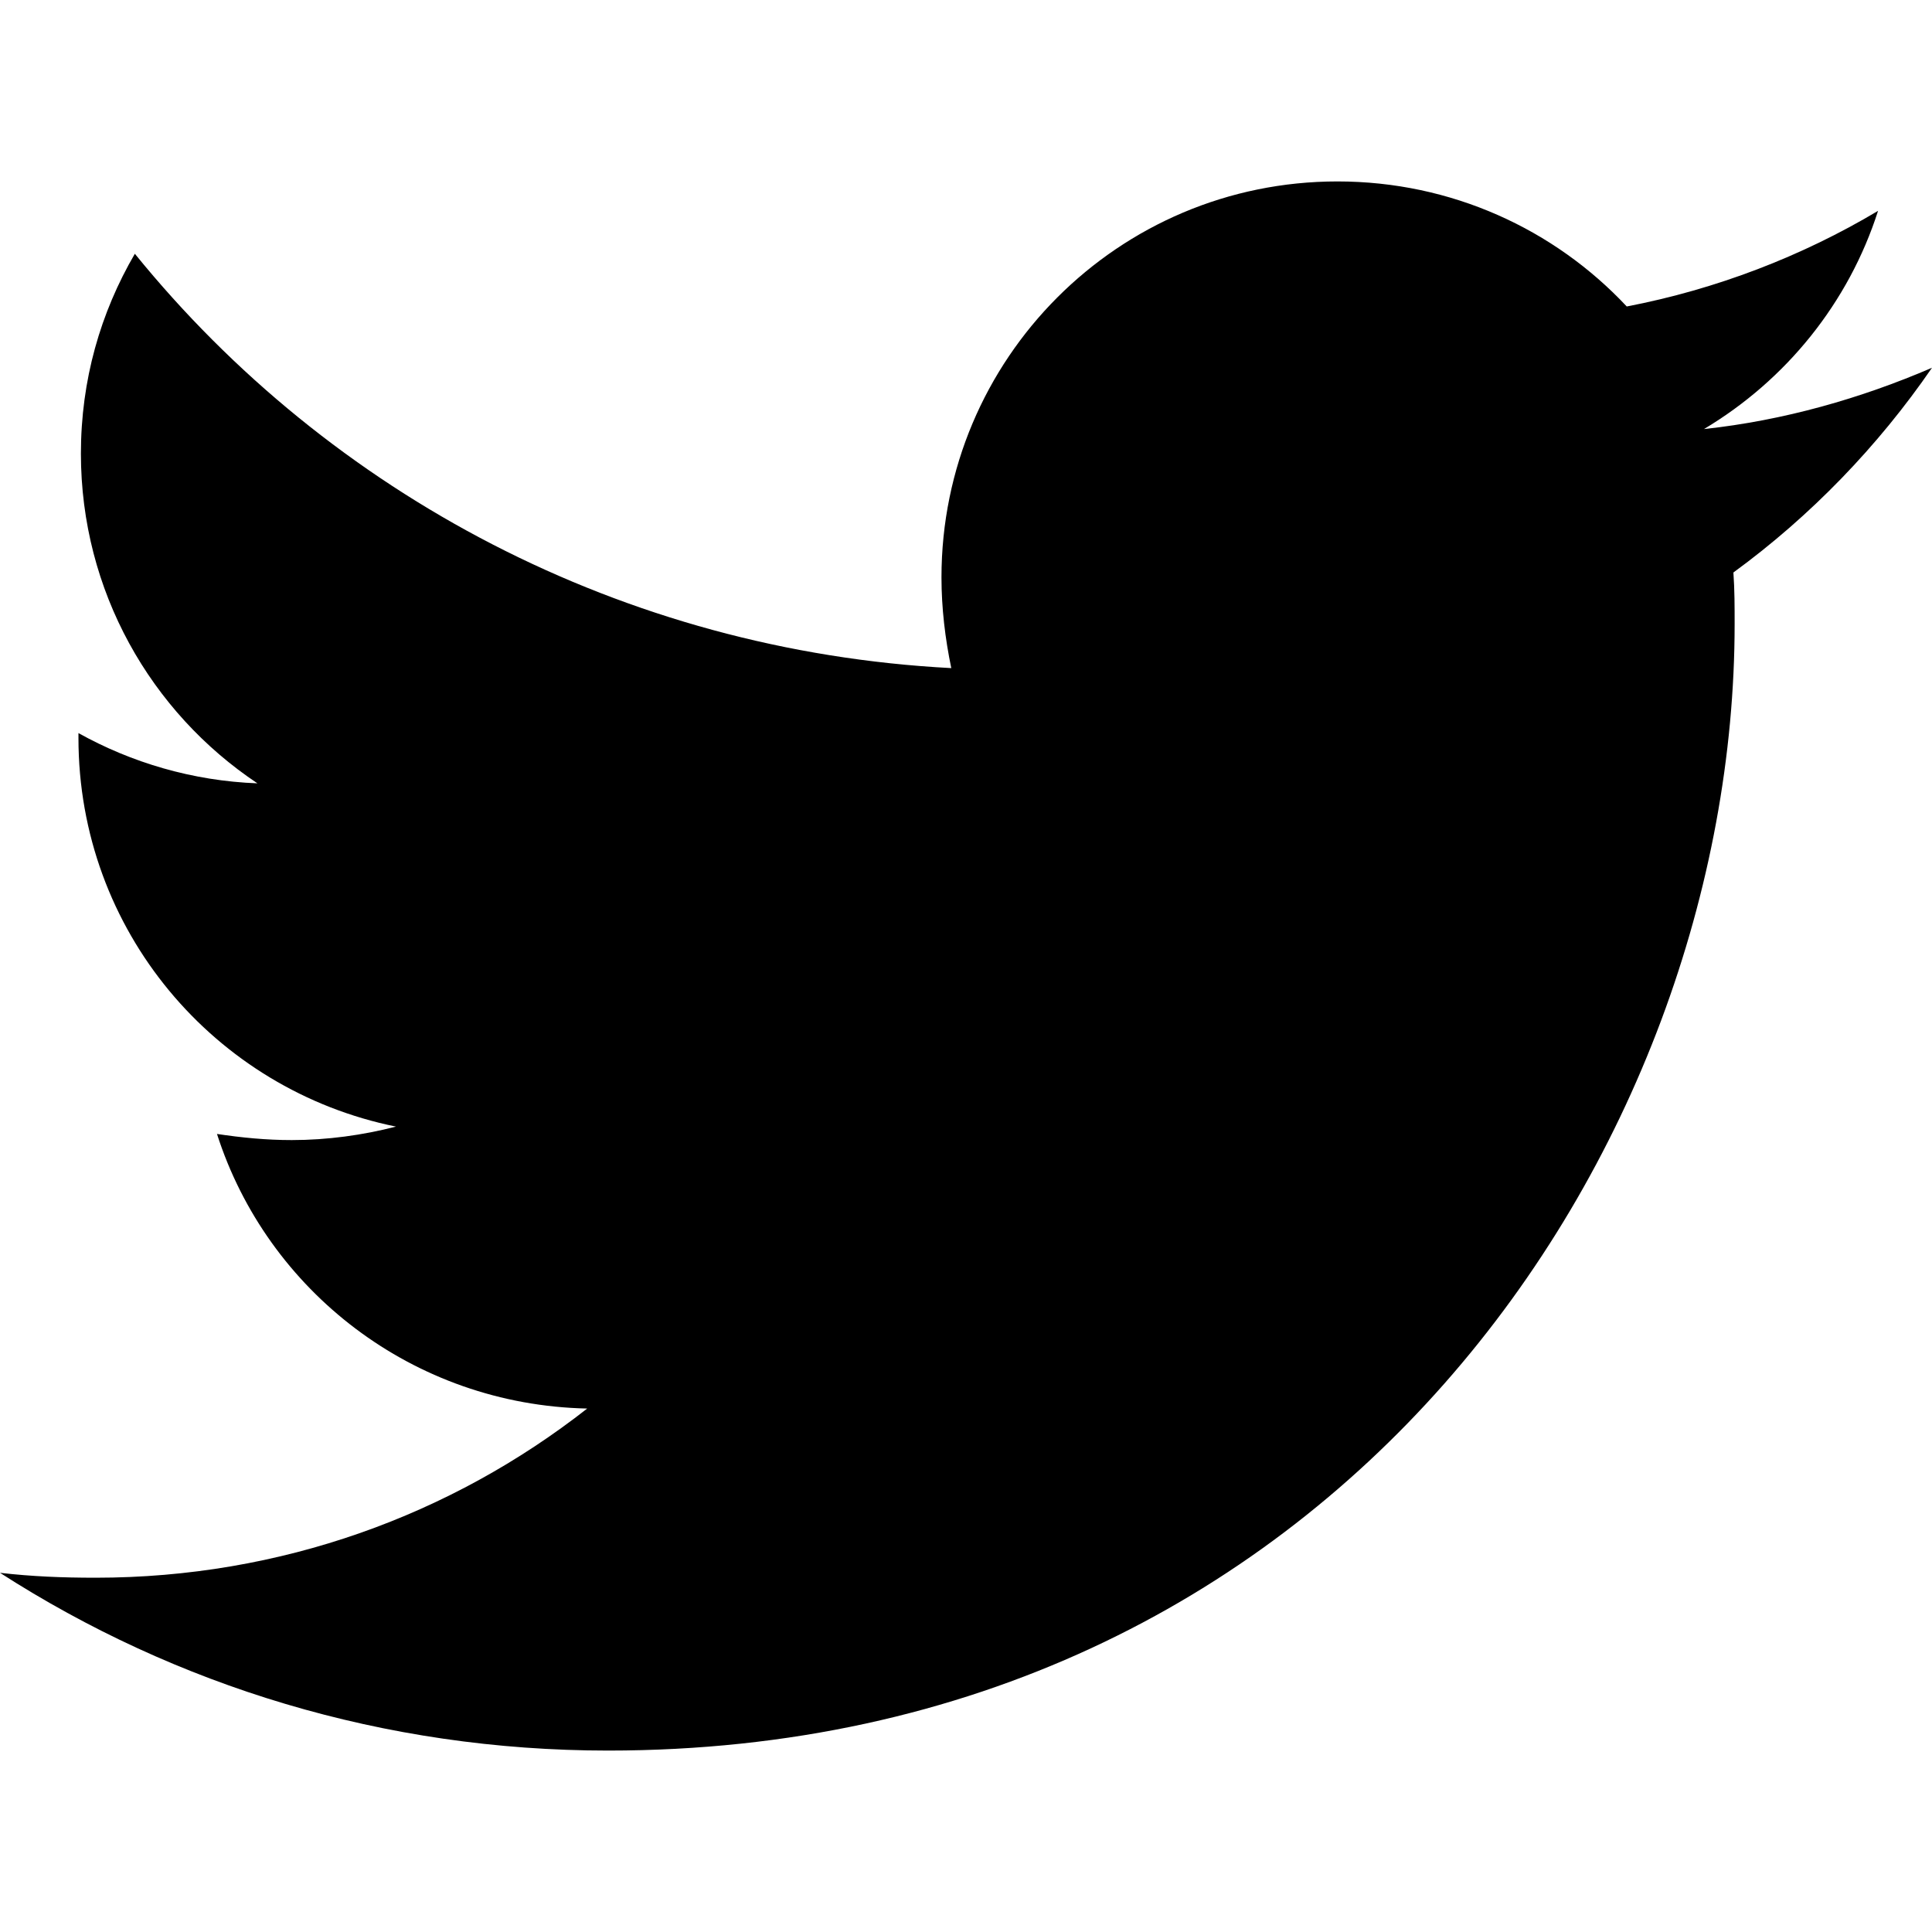
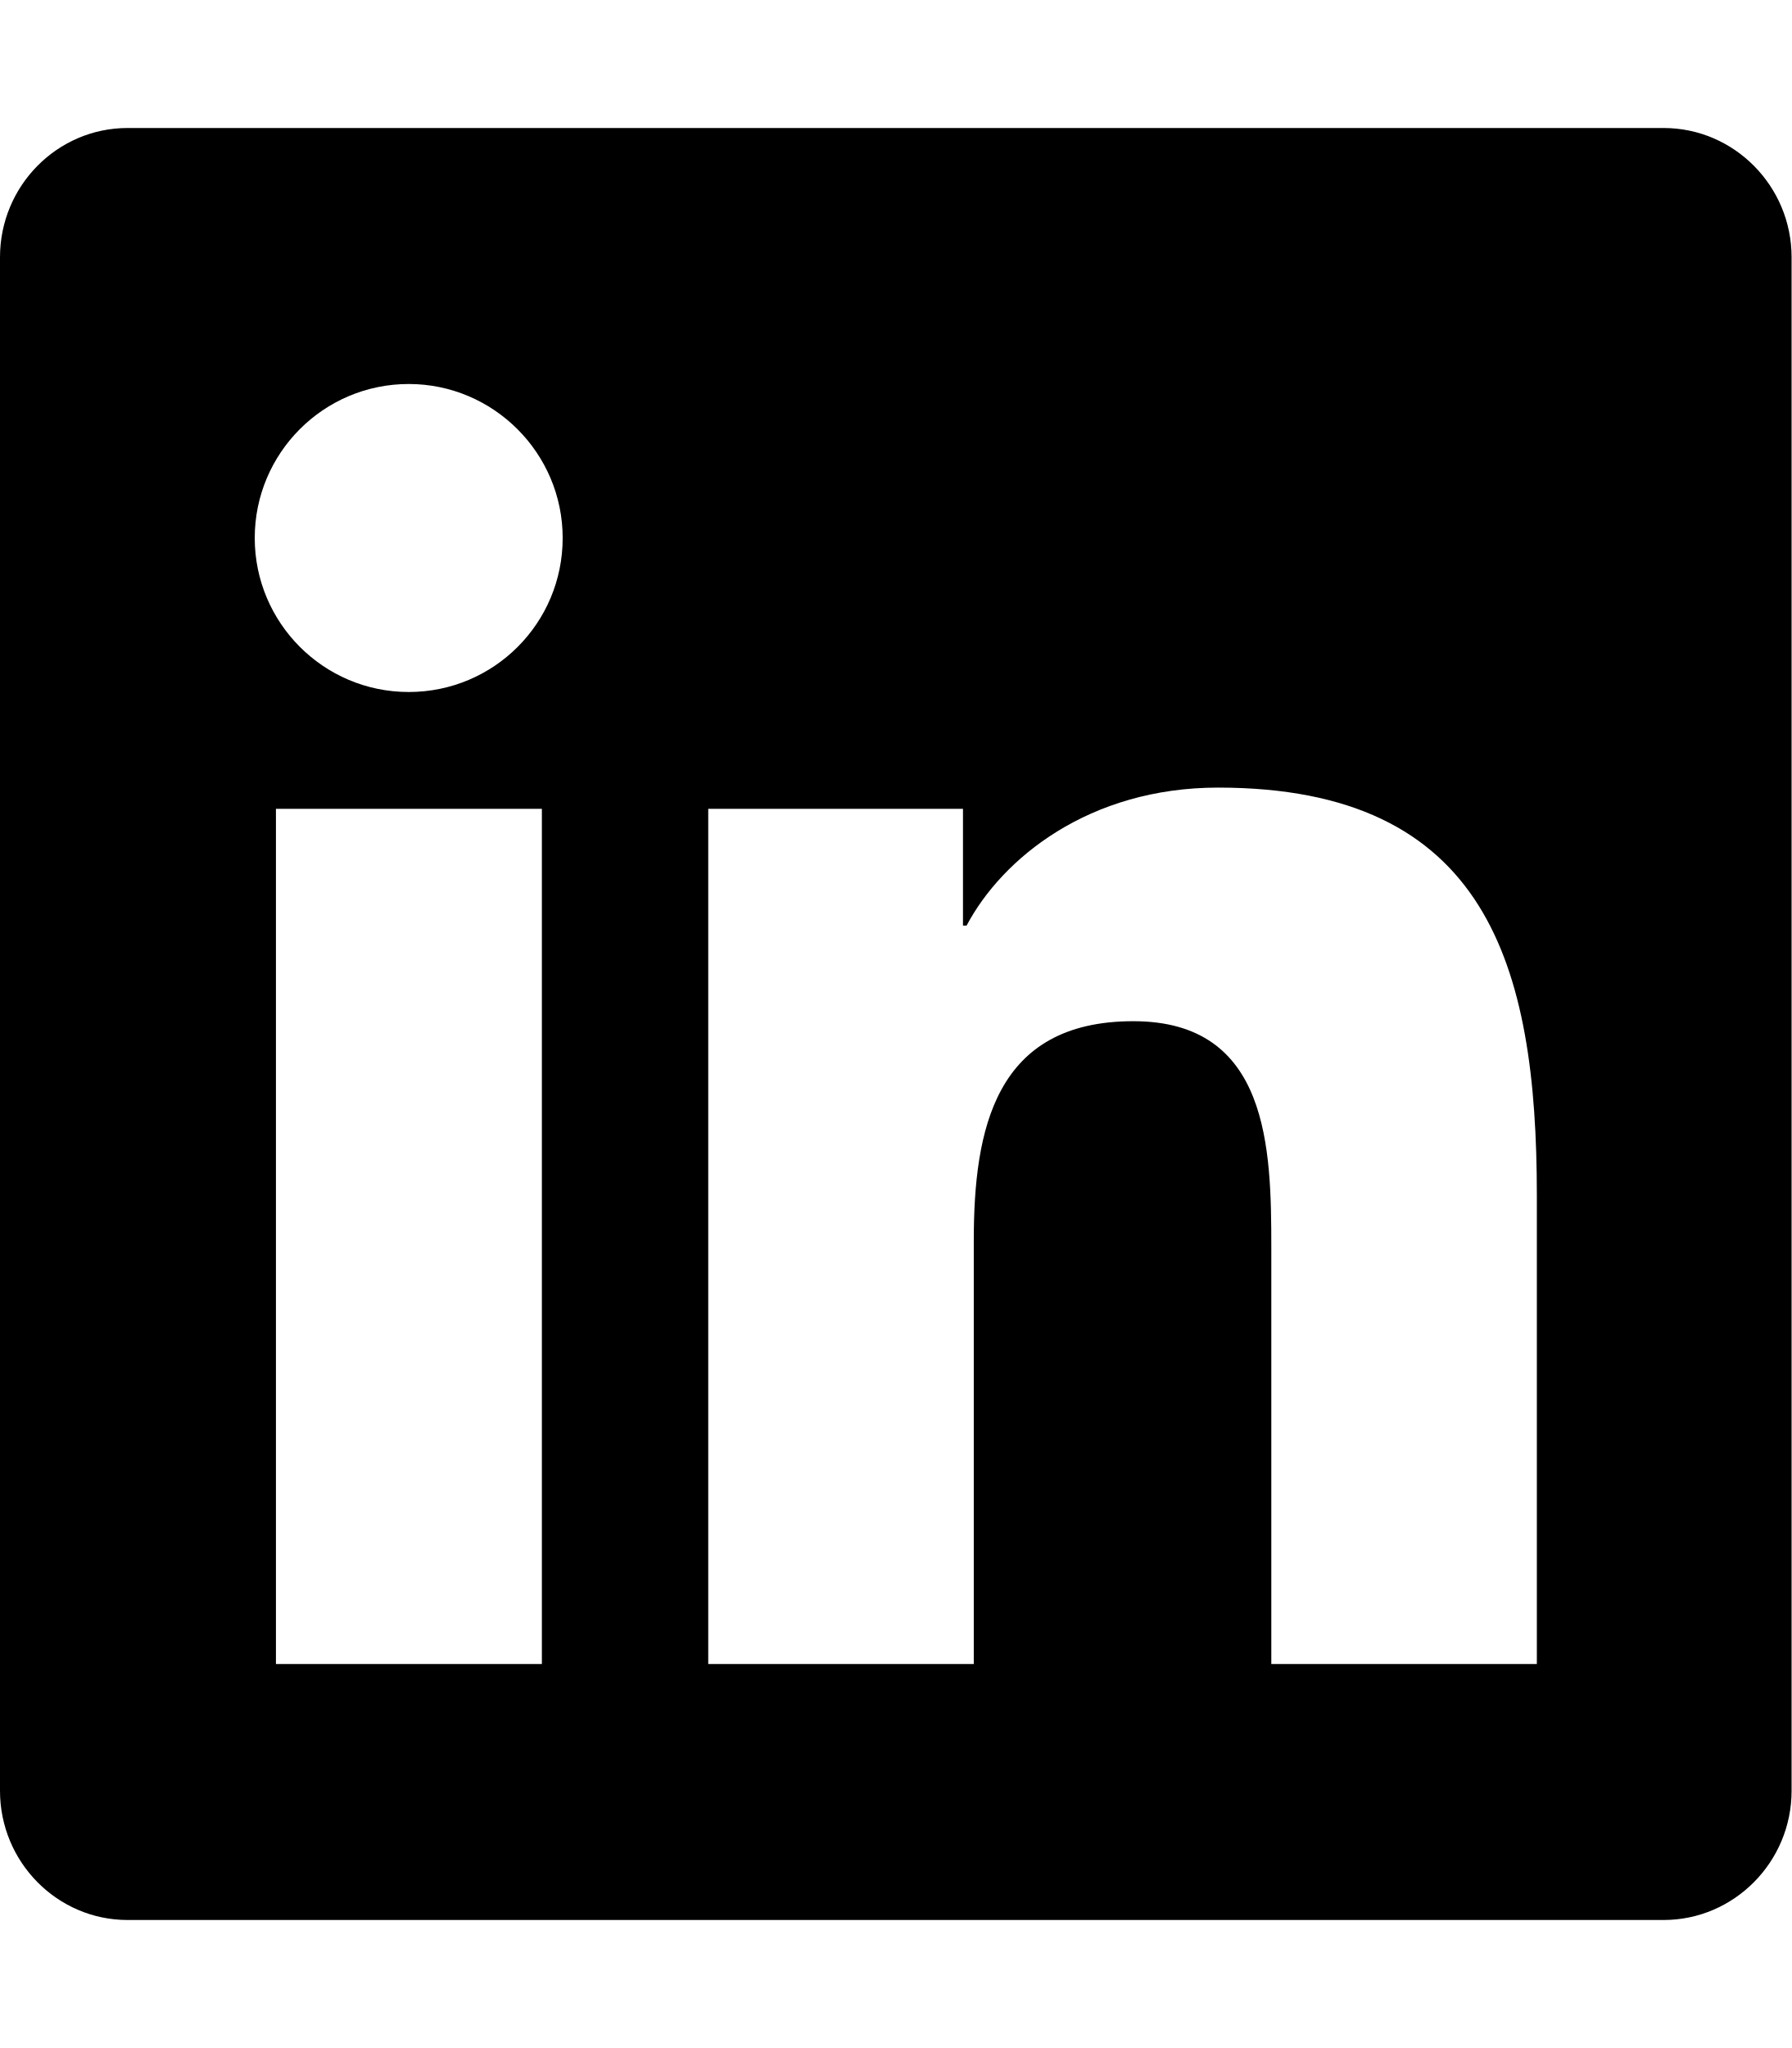
- <svg xmlns="http://www.w3.org/2000/svg" focusable="false" data-prefix="fab" data-icon="twitter" class="svg-inline--fa fa-twitter fa-w-16 social-link--twitter" role="img" viewBox="0 0 512 512">
-   <path fill="currentColor" d="M459.37 151.716c.325 4.548.325 9.097.325 13.645 0 138.72-105.583 298.558-298.558 298.558-59.452 0-114.68-17.219-161.137-47.106 8.447.974 16.568 1.299 25.34 1.299 49.055 0 94.213-16.568 130.274-44.832-46.132-.975-84.792-31.188-98.112-72.772 6.498.974 12.995 1.624 19.818 1.624 9.421 0 18.843-1.3 27.614-3.573-48.081-9.747-84.143-51.98-84.143-102.985v-1.299c13.969 7.797 30.214 12.67 47.431 13.319-28.264-18.843-46.781-51.005-46.781-87.391 0-19.492 5.197-37.36 14.294-52.954 51.655 63.675 129.3 105.258 216.365 109.807-1.624-7.797-2.599-15.918-2.599-24.04 0-57.828 46.782-104.934 104.934-104.934 30.213 0 57.502 12.67 76.67 33.137 23.715-4.548 46.456-13.32 66.599-25.34-7.798 24.366-24.366 44.833-46.132 57.827 21.117-2.273 41.584-8.122 60.426-16.243-14.292 20.791-32.161 39.308-52.628 54.253z" />
+ <svg xmlns="http://www.w3.org/2000/svg" focusable="false" data-prefix="fab" data-icon="linkedin" class="svg-inline--fa fa-linkedin fa-w-14 social-link--linkedin" role="img" viewBox="0 0 448 512">
+   <path fill="currentColor" d="M416 32H31.9C14.3 32 0 46.5 0 64.3v383.4C0 465.5 14.3 480 31.9 480H416c17.6 0 32-14.5 32-32.3V64.3c0-17.8-14.4-32.3-32-32.3zM135.4 416H69V202.2h66.5V416zm-33.2-243c-21.3 0-38.5-17.3-38.5-38.5S80.9 96 102.2 96c21.2 0 38.5 17.3 38.5 38.5 0 21.3-17.2 38.5-38.5 38.5zm282.1 243h-66.4V312c0-24.8-.5-56.7-34.5-56.7-34.6 0-39.9 27-39.9 54.9V416h-66.4V202.2h63.7v29.2h.9c8.9-16.8 30.6-34.5 62.9-34.5 67.2 0 79.7 44.3 79.7 101.9V416z" />
</svg>
